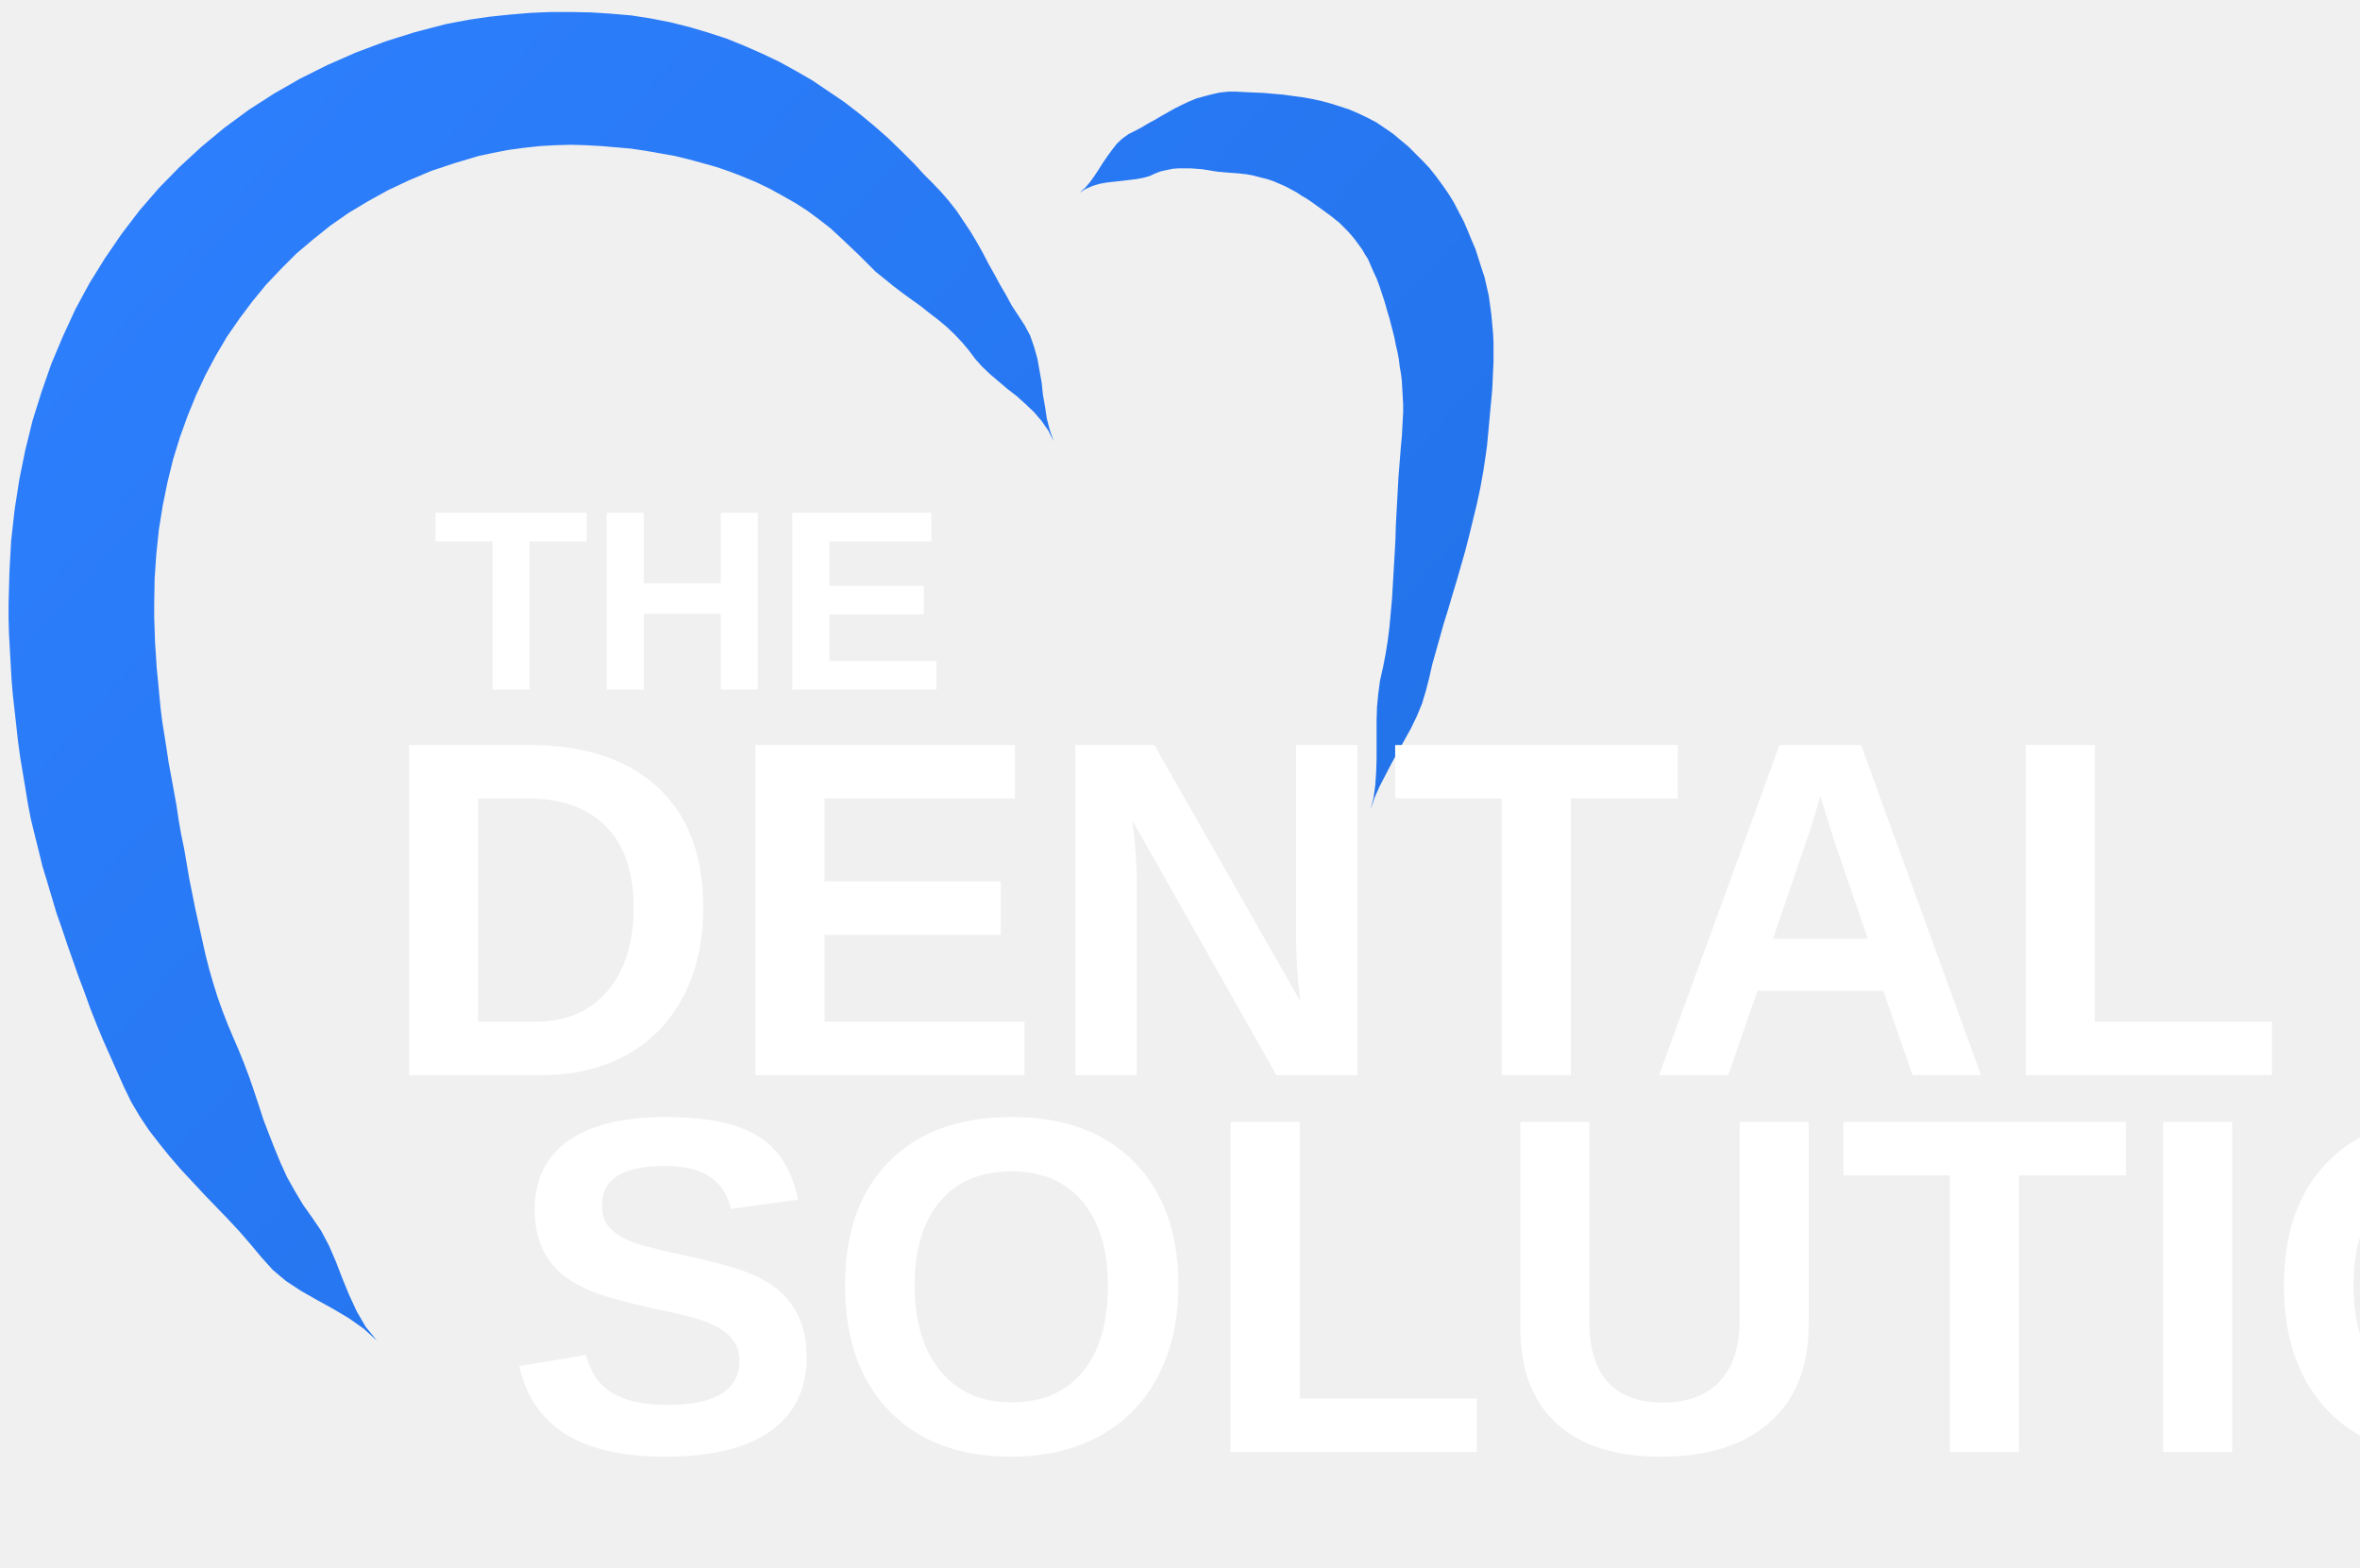
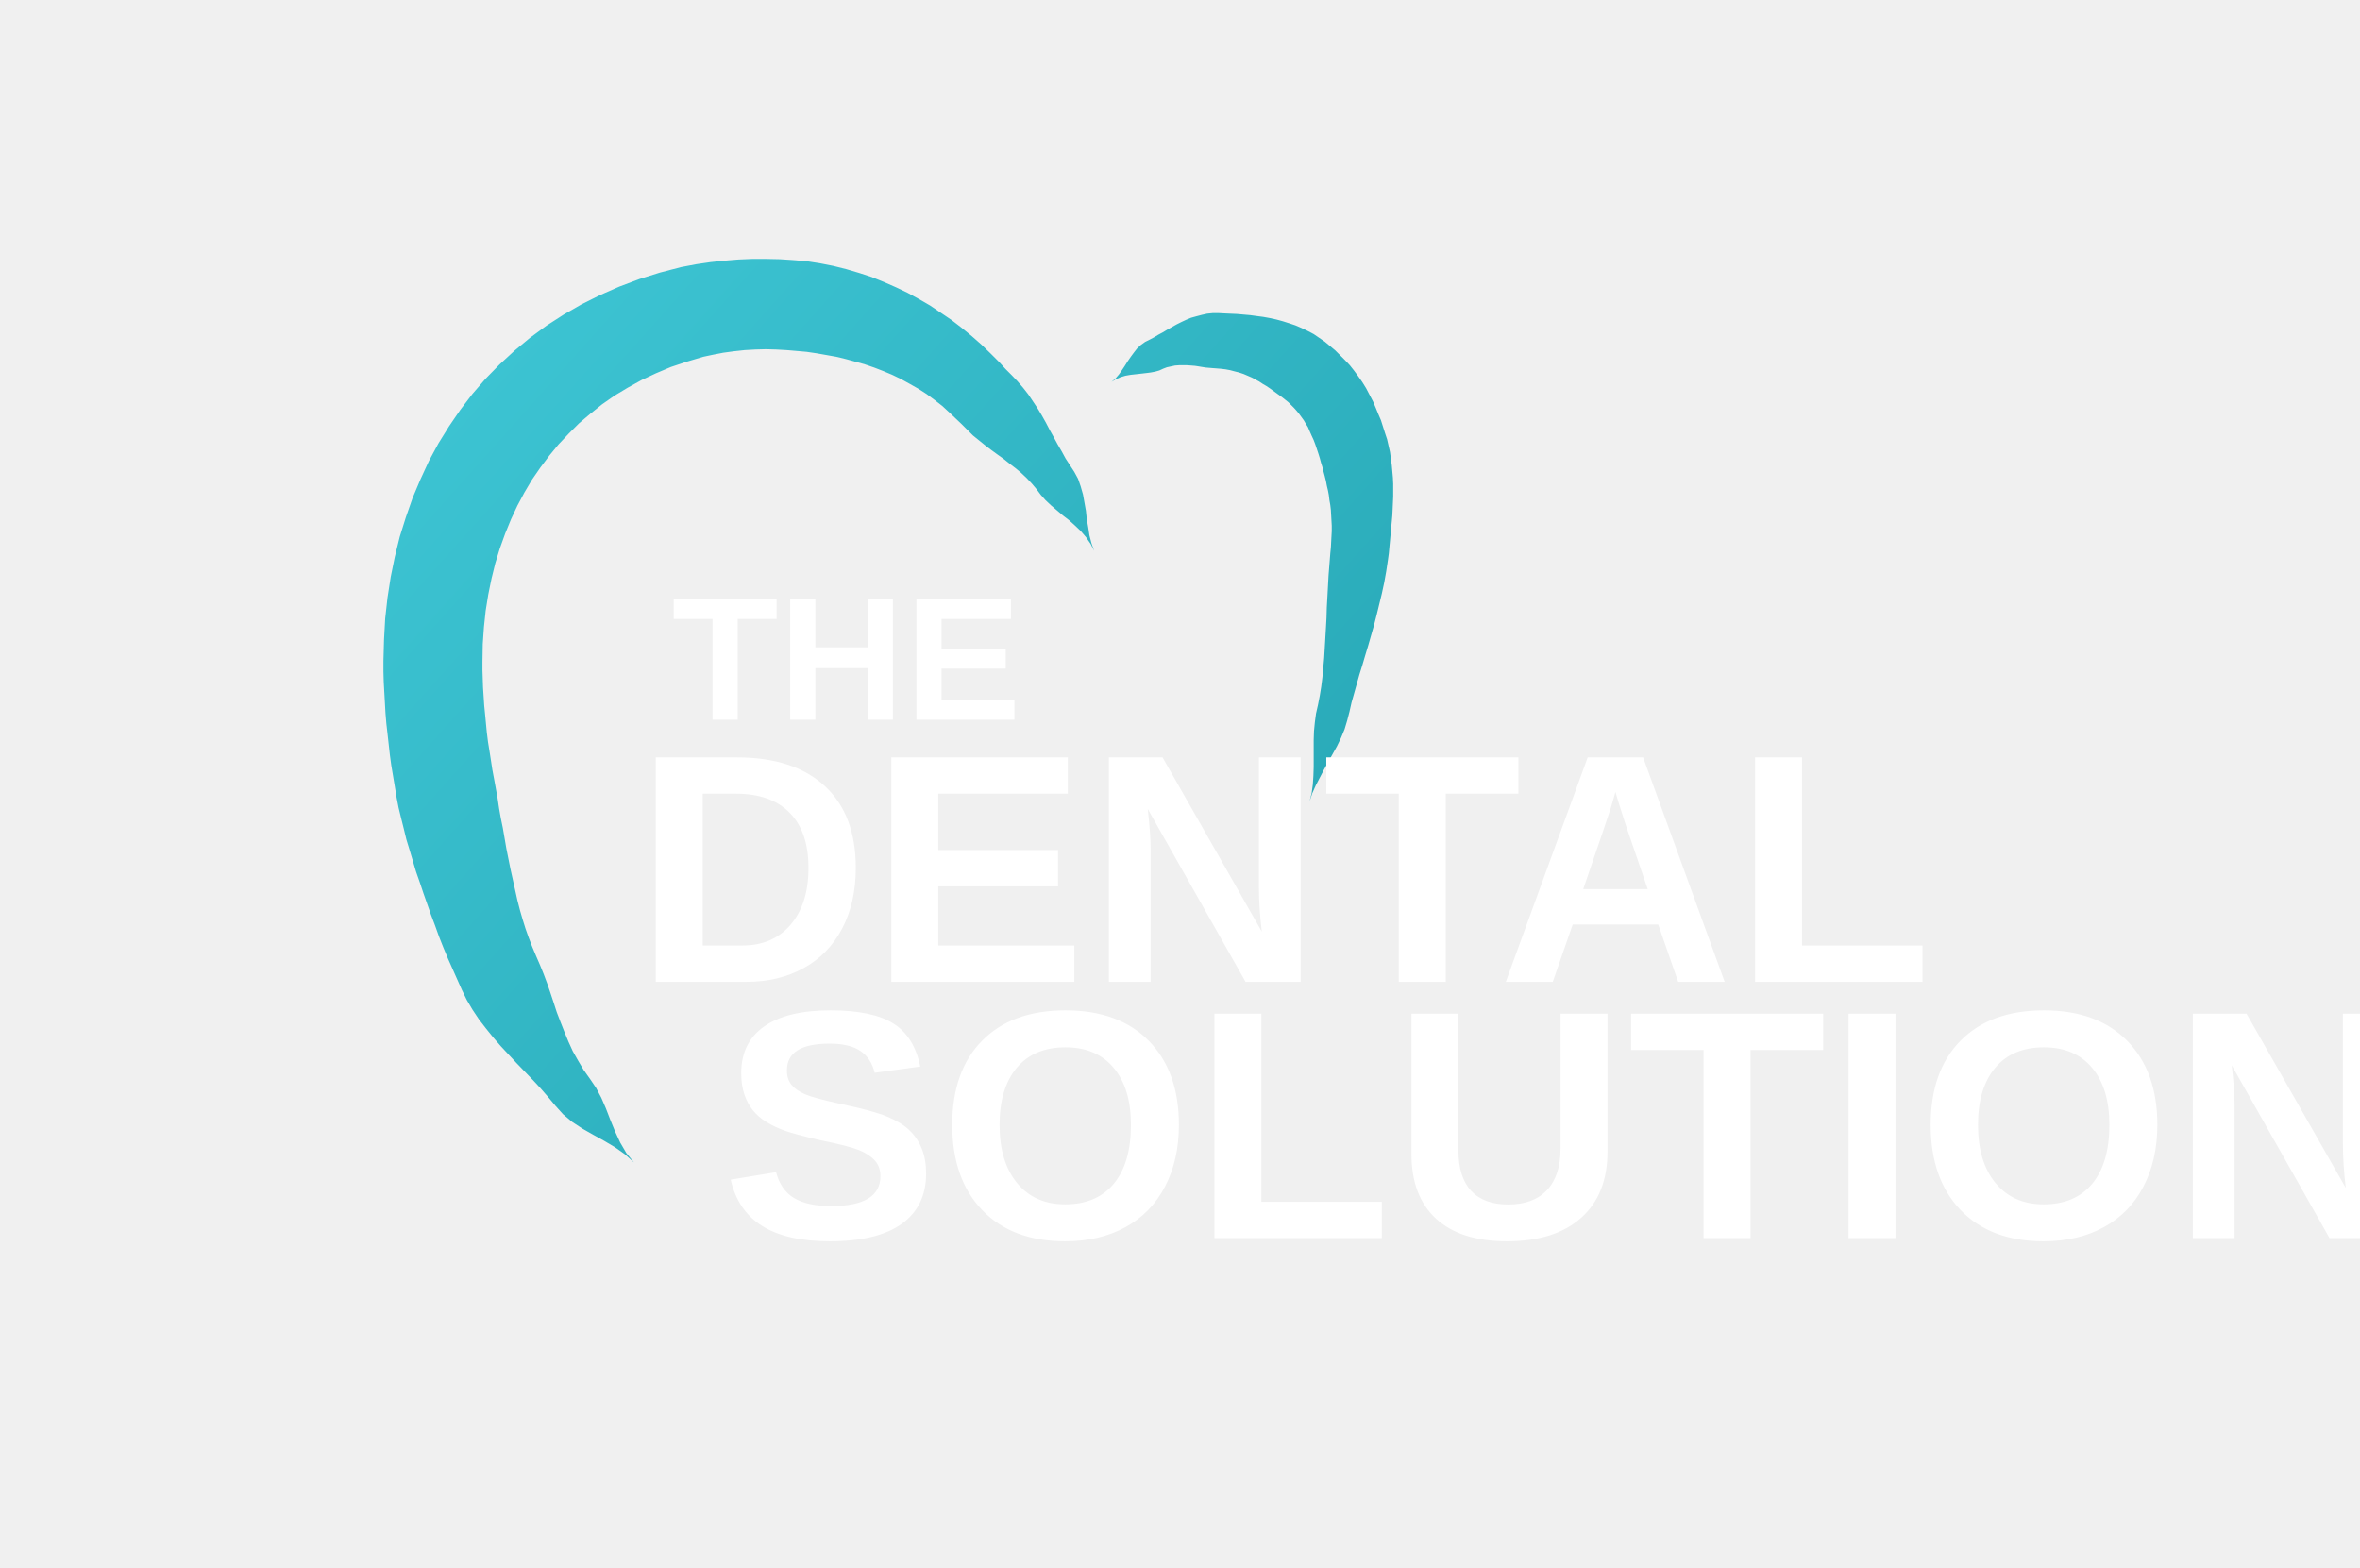
- <svg xmlns="http://www.w3.org/2000/svg" viewBox="7 9 551 366" fill="none" role="img" aria-label="The Dental Solutions">
+ <svg xmlns="http://www.w3.org/2000/svg" viewBox="-122.65 -77.1 810.3 538.2" fill="none" role="img" aria-label="The Dental Solutions">
  <defs>
    <linearGradient id="lm-g" x1="9" y1="12" x2="356" y2="322" gradientUnits="userSpaceOnUse">
-       <stop offset="0" stop-color="#2f80ff" />
-       <stop offset="1" stop-color="#1f6fe5" />
+       <stop offset="0" stop-color="#3fc7d6" />
+       <stop offset="1" stop-color="#24a3b1" />
    </linearGradient>
  </defs>
  <path d="M95 322 L92.4 318.8 L90.3 315.2 L88.5 311.3 L86.9 307.4 L85.4 303.5 L83.8 299.8 L82 296.4 L79.9 293.3 L77.7 290.2 L75.8 287 L74 283.8 L72.5 280.5 L71.1 277.1 L69.8 273.8 L68.5 270.4 L67.4 267 L66.3 263.7 L65.2 260.5 L64 257.3 L62.7 254.1 L61.4 251.1 L60.1 248 L58.9 244.9 L57.8 241.8 L56.8 238.6 L55.9 235.5 L55 232 L54.2 228.4 L53.4 224.8 L52.6 221.2 L51.9 217.7 L51.2 214.2 L50.6 210.7 L50 207.2 L49.3 203.8 L48.7 200.4 L48.2 197 L47.6 193.7 L47 190.4 L46.4 187.2 L45.9 183.9 L45.4 180.7 L44.9 177.6 L44.5 174.4 L44.2 171.3 L43.9 168.1 L43.6 165.1 L43.4 162 L43.2 159 L43.1 156 L43 153 L43 150.2 L43.1 144.1 L43.5 138.3 L44.1 132.6 L45 127 L46.1 121.6 L47.4 116.3 L49 111.1 L50.8 106.1 L52.8 101.2 L55 96.5 L57.4 92 L60 87.6 L62.9 83.4 L65.9 79.4 L69.1 75.5 L72.6 71.8 L76.2 68.2 L80.1 64.9 L84.1 61.7 L88.4 58.7 L92.9 56 L97.6 53.4 L102.5 51.1 L107.7 48.9 L113.1 47.1 L118.8 45.4 L122.1 44.7 L125.7 44 L129.4 43.5 L133.1 43.1 L136.7 42.9 L140.3 42.8 L143.8 42.9 L147.4 43.1 L150.9 43.4 L154.3 43.7 L157.7 44.2 L161.1 44.8 L164.5 45.4 L167.8 46.2 L171.1 47.1 L174.3 48 L177.5 49.1 L180.6 50.3 L183.7 51.6 L186.8 53.1 L189.7 54.7 L192.7 56.4 L195.5 58.2 L198.2 60.2 L200.9 62.3 L203.5 64.7 L205.5 66.6 L207.5 68.5 L209.5 70.5 L211.4 72.4 L213.5 74.1 L215.6 75.8 L217.7 77.4 L219.9 79 L222 80.5 L224 82.1 L226.1 83.7 L228 85.3 L229.9 87.1 L231.6 88.9 L233.2 90.8 L234.7 92.8 L236.3 94.6 L238.2 96.4 L240.2 98.1 L242.2 99.8 L244.4 101.5 L246.4 103.3 L248.4 105.2 L250.2 107.3 L251.8 109.6 L253 112 L253 112 L252.1 109.4 L251.4 106.7 L251 104 L250.5 101.2 L250.2 98.3 L249.7 95.5 L249.2 92.7 L248.4 89.9 L247.5 87.3 L246.2 84.9 L244.7 82.6 L243.2 80.3 L241.9 77.9 L240.5 75.5 L239.2 73.1 L237.8 70.6 L236.5 68.1 L235.1 65.6 L233.6 63.1 L232 60.7 L230.4 58.3 L228.6 56 L226.7 53.8 L224.7 51.7 L222.6 49.6 L220.5 47.3 L217.5 44.3 L214.3 41.2 L211 38.3 L207.6 35.5 L204.1 32.8 L200.4 30.3 L196.7 27.8 L192.9 25.6 L188.9 23.4 L184.9 21.5 L180.8 19.7 L176.6 18 L172.3 16.6 L167.9 15.3 L163.5 14.2 L158.9 13.3 L154.4 12.6 L149.7 12.2 L145.1 11.9 L140.4 11.8 L135.6 11.8 L130.9 12 L126.1 12.4 L121.3 12.9 L116.5 13.6 L111.2 14.6 L103.9 16.5 L96.9 18.7 L90 21.3 L83.4 24.2 L77 27.4 L70.9 30.9 L65 34.7 L59.3 38.9 L54 43.3 L48.9 48 L44.1 52.9 L39.6 58.1 L35.4 63.6 L31.5 69.3 L27.9 75.1 L24.6 81.2 L21.7 87.5 L19 93.9 L16.7 100.5 L14.6 107.2 L12.9 114.1 L11.5 121 L10.4 128.1 L9.6 135.3 L9.2 142.6 L9 149.8 L9 153.5 L9.1 157 L9.3 160.6 L9.5 164.1 L9.7 167.7 L10 171.3 L10.4 174.8 L10.8 178.4 L11.2 182 L11.7 185.7 L12.3 189.3 L12.9 192.9 L13.5 196.6 L14.2 200.2 L15.1 203.9 L16 207.5 L16.9 211.2 L18 214.8 L19.1 218.5 L20.2 222.2 L21.5 225.9 L22.7 229.5 L24 233.2 L25.3 236.9 L26.7 240.6 L28.1 244.5 L29.6 248.3 L31.1 251.9 L32.7 255.5 L34.3 259.1 L35.9 262.7 L37.6 266.2 L39.6 269.6 L41.8 272.9 L44.2 276 L46.7 279.1 L49.3 282.1 L52 285 L54.7 287.9 L57.4 290.7 L60.2 293.6 L62.9 296.5 L65.5 299.5 L68 302.5 L70.7 305.5 L73.8 308.1 L77.3 310.4 L81 312.5 L84.8 314.6 L88.5 316.8 L91.9 319.2 L95 322 Z M259 54 L260.5 53.1 L262.1 52.4 L263.8 51.9 L265.5 51.6 L267.3 51.4 L269.1 51.2 L270.8 51 L272.4 50.8 L274 50.5 L275.4 50.1 L276.7 49.5 L278 49 L279.4 48.7 L280.8 48.4 L282.2 48.3 L283.6 48.3 L284.9 48.3 L286.3 48.4 L287.6 48.5 L288.9 48.7 L290.1 48.9 L291.4 49.1 L292.6 49.2 L293.8 49.3 L295.1 49.4 L296.4 49.5 L298.1 49.7 L299.7 50 L301.2 50.4 L302.8 50.8 L304.3 51.3 L305.7 51.9 L307.1 52.5 L308.4 53.2 L309.7 53.9 L310.9 54.7 L312.1 55.4 L313.3 56.2 L314.4 57 L315.5 57.8 L316.6 58.6 L317.7 59.4 L318.7 60.2 L319.7 61 L320.7 62 L321.6 62.9 L322.5 63.9 L323.4 65 L324.2 66.1 L325 67.2 L325.7 68.4 L326.4 69.5 L327 70.9 L327.7 72.5 L328.4 74 L329 75.6 L329.5 77.1 L330 78.6 L330.5 80.2 L330.9 81.7 L331.4 83.3 L331.8 84.9 L332.2 86.4 L332.6 88 L332.9 89.6 L333.3 91.3 L333.6 92.9 L333.8 94.6 L334.1 96.3 L334.3 98 L334.4 99.8 L334.5 101.6 L334.6 103.4 L334.6 105.3 L334.5 107.1 L334.4 109 L334.3 110.9 L334.1 112.9 L333.8 116.7 L333.5 120.5 L333.3 124.2 L333.1 127.9 L332.9 131.5 L332.8 135 L332.6 138.6 L332.4 142 L332.2 145.4 L332 148.8 L331.7 152.1 L331.4 155.4 L331 158.6 L330.5 161.7 L329.9 164.8 L329.2 167.9 L328.8 170.9 L328.5 174 L328.4 177.1 L328.4 180.2 L328.4 183.2 L328.4 186.3 L328.3 189.3 L328.1 192.3 L327.7 195.2 L327 198 L327 198 L327.9 195.3 L329.1 192.6 L330.5 189.9 L331.9 187.2 L333.4 184.5 L334.9 181.8 L336.4 179.1 L337.8 176.2 L339 173.3 L339.9 170.3 L340.7 167.2 L341.4 164.1 L342.3 160.9 L343.2 157.7 L344.1 154.5 L345.1 151.3 L346.1 147.9 L347.1 144.6 L348.1 141.1 L349.1 137.6 L350 134.1 L350.9 130.4 L351.8 126.7 L352.6 123 L353.3 119.1 L353.9 115.1 L354.2 112.9 L354.4 110.7 L354.6 108.6 L354.8 106.4 L355 104.2 L355.2 102.1 L355.4 99.9 L355.5 97.8 L355.6 95.6 L355.7 93.4 L355.7 91.2 L355.7 89.1 L355.6 86.9 L355.4 84.7 L355.2 82.5 L354.9 80.3 L354.6 78.1 L354.1 75.9 L353.6 73.7 L352.9 71.6 L352.2 69.4 L351.5 67.2 L350.6 65.1 L349.7 62.9 L348.8 60.8 L347.6 58.5 L346.4 56.2 L345.1 54.1 L343.7 52.1 L342.3 50.2 L340.8 48.3 L339.2 46.6 L337.5 44.9 L335.8 43.2 L334 41.7 L332.2 40.2 L330.3 38.9 L328.4 37.6 L326.3 36.5 L324.2 35.5 L322.1 34.6 L320 33.9 L317.8 33.2 L315.6 32.6 L313.3 32.1 L311.1 31.7 L308.8 31.4 L306.6 31.1 L304.3 30.9 L302.1 30.7 L299.8 30.6 L297.6 30.5 L295.7 30.4 L293.8 30.4 L291.8 30.6 L290 31 L288.1 31.5 L286.3 32 L284.6 32.7 L282.9 33.5 L281.3 34.3 L279.7 35.2 L278.1 36.1 L276.6 37 L275.1 37.8 L273.6 38.7 L272.1 39.5 L270.5 40.3 L269.1 41.3 L267.8 42.5 L266.7 43.9 L265.6 45.4 L264.5 47 L263.5 48.6 L262.5 50.1 L261.5 51.5 L260.3 52.9 L259 54 Z" fill="url(#lm-g)" />
  <g fill="#ffffff" font-family="Arial,Helvetica,'Liberation Sans','Helvetica Neue',sans-serif" font-weight="700">
    <text x="108" y="170" font-size="60" textLength="98" lengthAdjust="spacingAndGlyphs">THE</text>
    <text x="95" y="260" font-size="112" textLength="428" lengthAdjust="spacingAndGlyphs">DENTAL</text>
    <text x="125" y="348" font-size="112" textLength="430" lengthAdjust="spacingAndGlyphs">SOLUTIONS</text>
  </g>
</svg>
